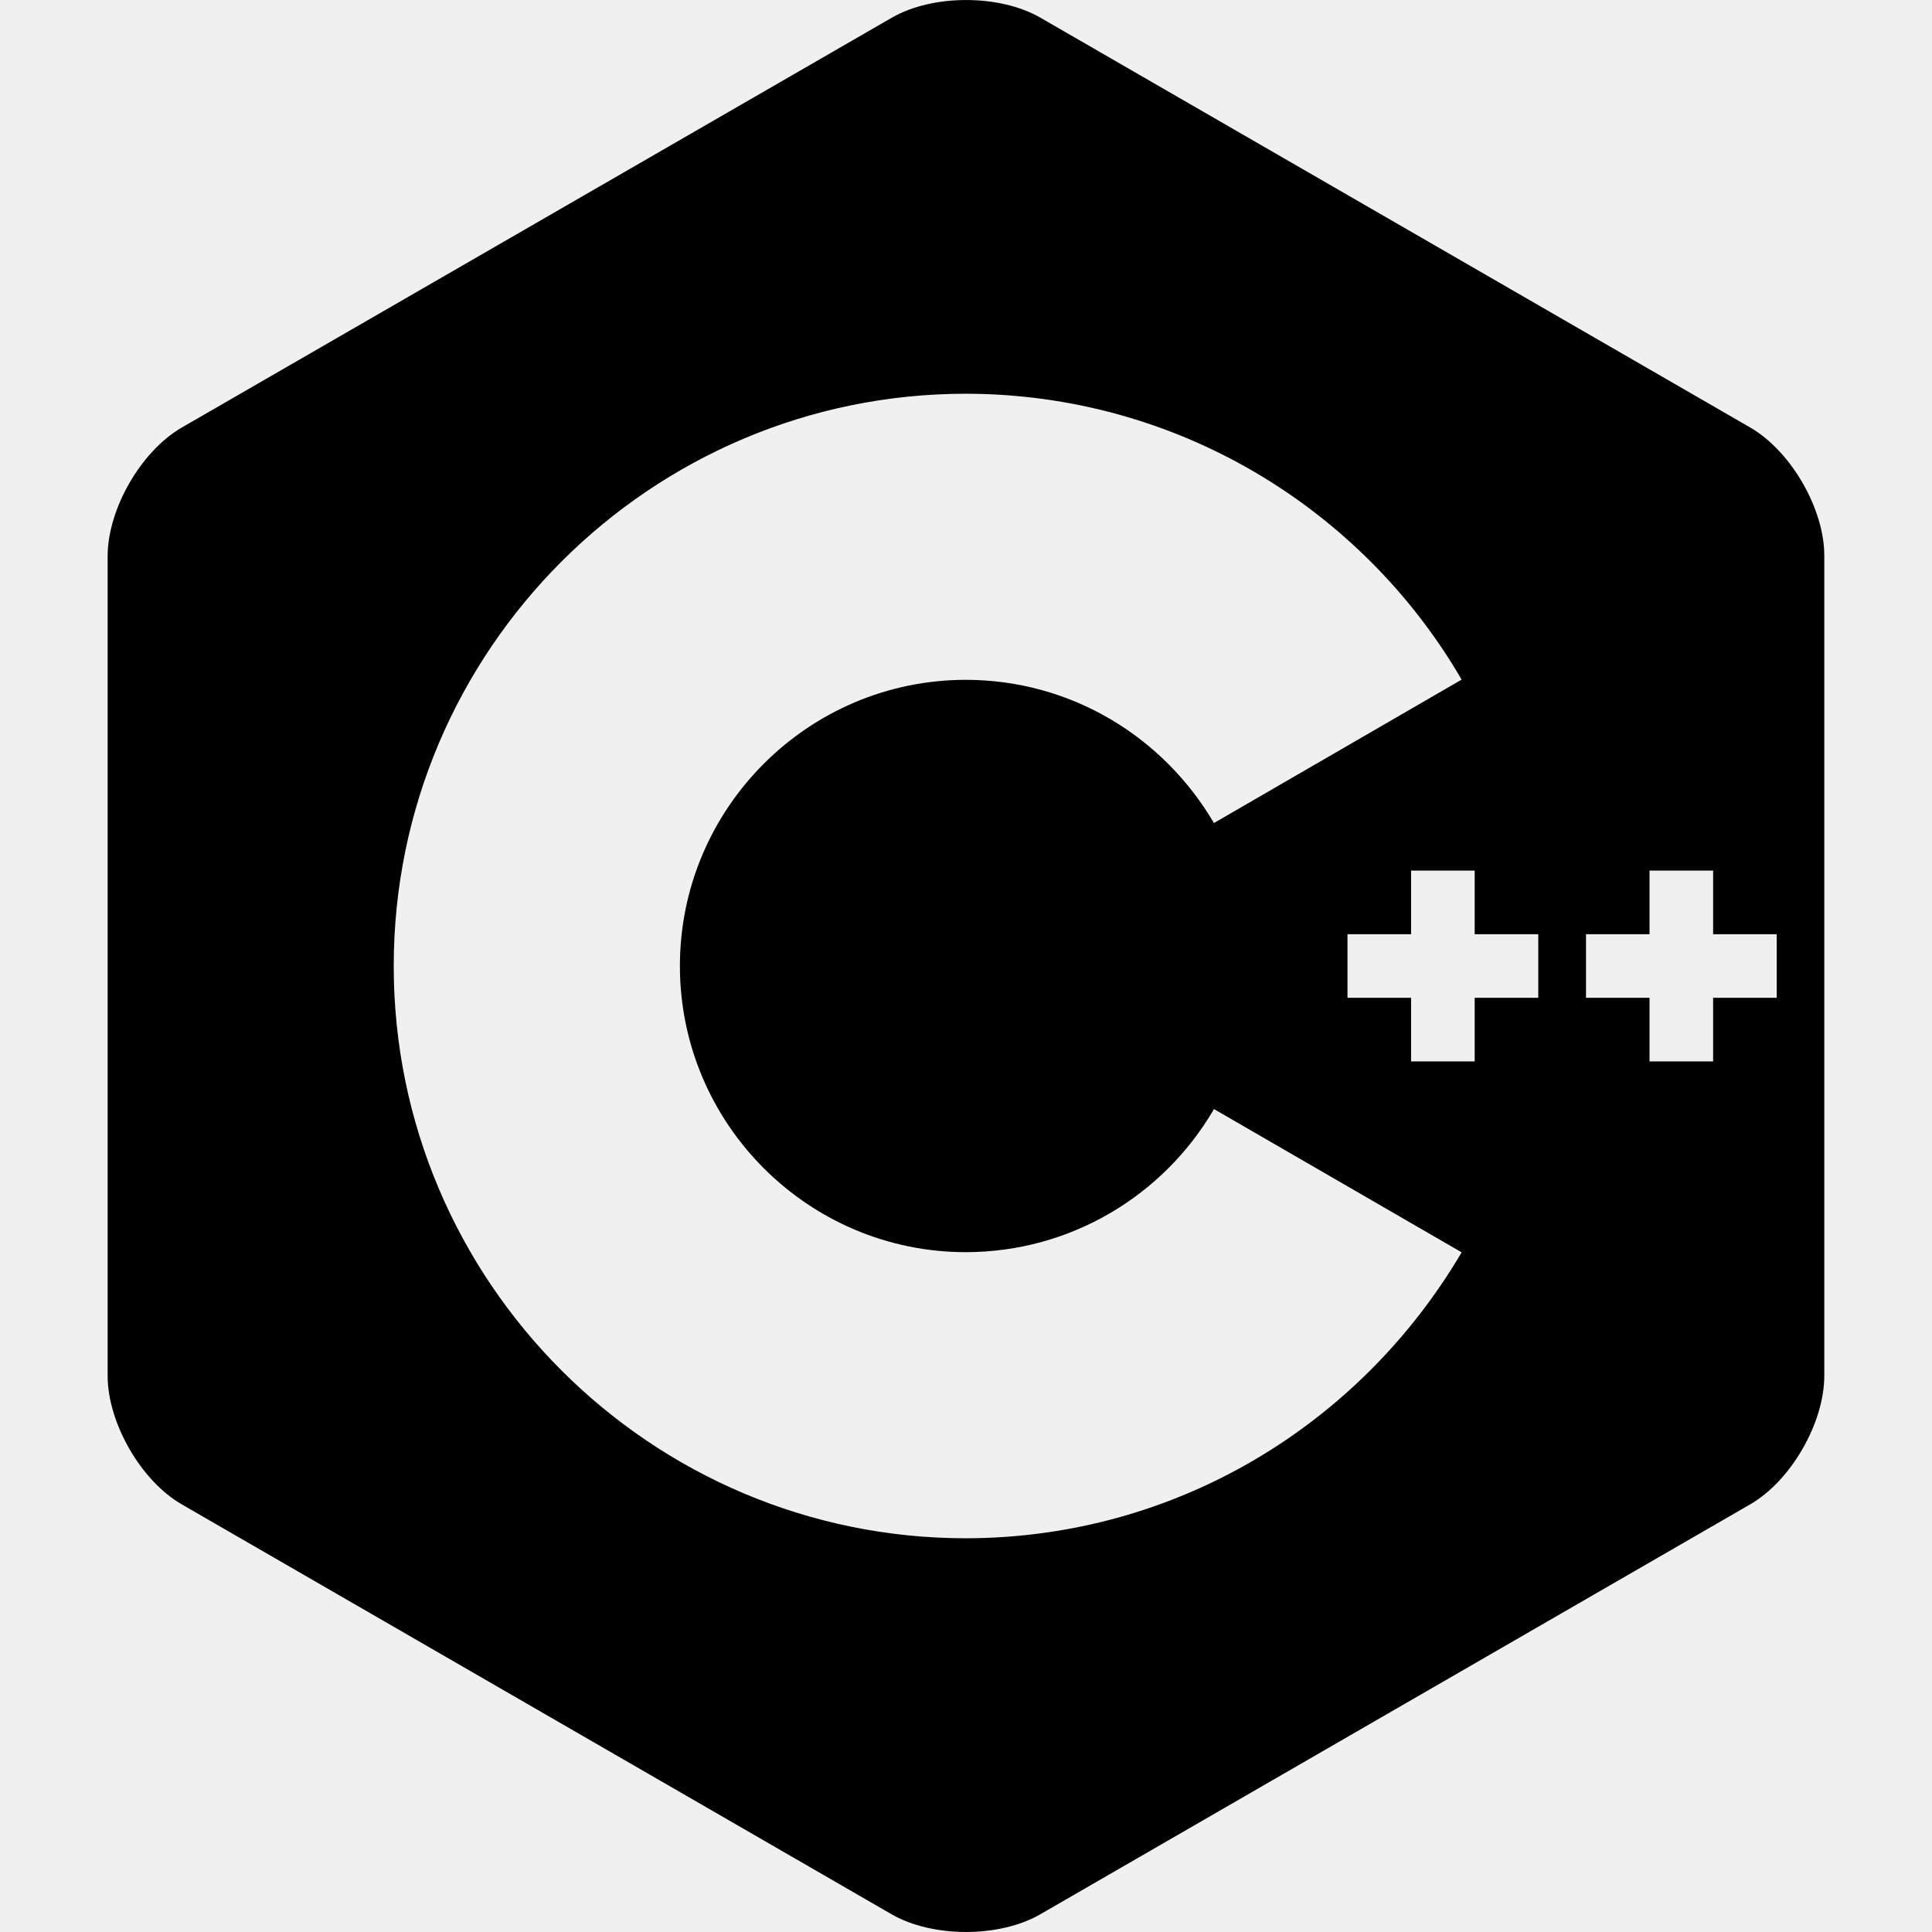
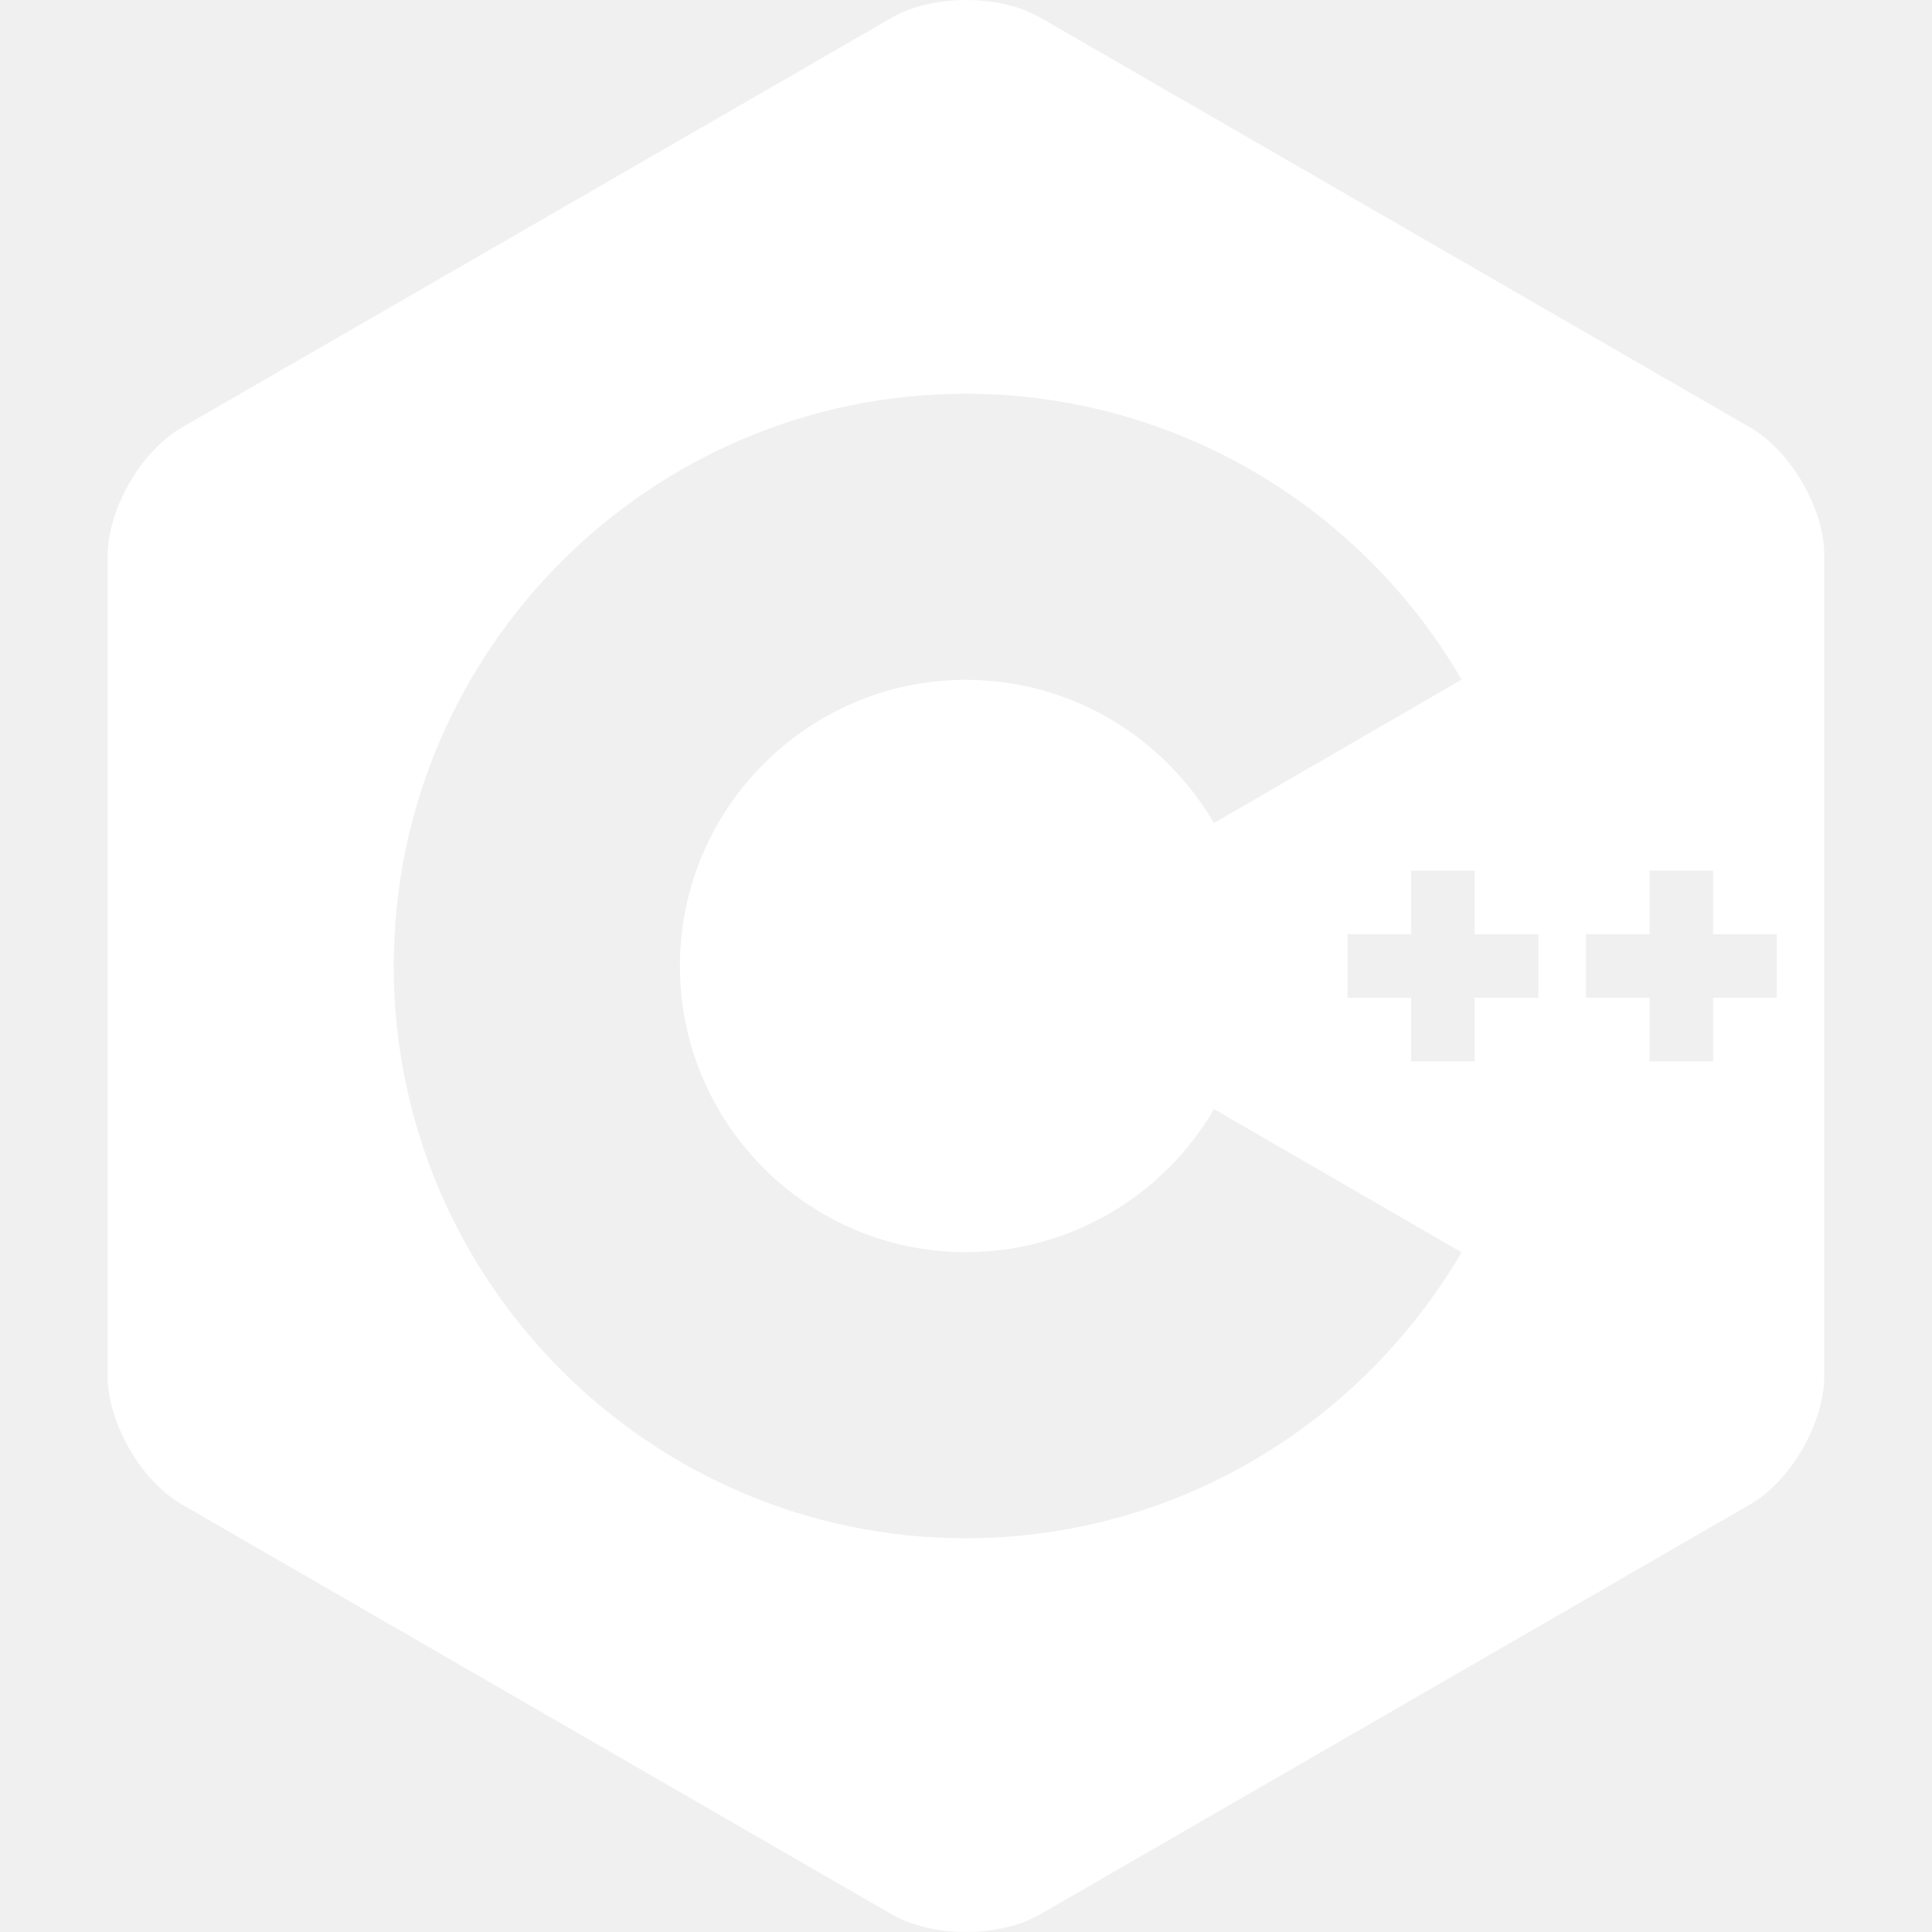
<svg xmlns="http://www.w3.org/2000/svg" version="1.1" width="1024" height="1024" viewBox="0 0 1024 1024">
  <g id="icomoon-ignore">
</g>
-   <path d="M955.435 256c-7.125-12.373-16.981-23.168-27.819-29.44l-376.149-217.173c-21.675-12.501-57.131-12.501-78.805 0l-376.235 217.173c-21.675 12.501-39.381 43.221-39.381 68.267v434.347c0 12.544 4.437 26.453 11.563 38.827s16.981 23.168 27.819 29.397l376.149 217.216c21.675 12.501 57.131 12.501 78.805 0l376.149-217.216c10.837-6.229 20.693-17.024 27.819-29.397s11.563-26.283 11.563-38.827v-434.347c0.085-12.544-4.352-26.453-11.477-38.827zM512 815.317c-167.253 0-303.317-136.064-303.317-303.317s136.064-303.317 303.317-303.317c111.591 0.209 209.066 60.444 261.88 150.128l0.776 1.424-131.243 75.989c-26.783-45.626-75.563-75.799-131.398-75.904h-0.015c-83.627 0-151.637 68.053-151.637 151.68s68.011 151.68 151.637 151.68c55.835-0.124 104.602-30.271 131.025-75.149l0.388-0.713 131.285 75.947c-53.609 91.108-151.096 151.34-262.668 151.552h-0.031zM815.317 528.853h-33.707v33.707h-33.707v-33.707h-33.707v-33.707h33.707v-33.707h33.707v33.707h33.707zM941.696 528.853h-33.707v33.707h-33.707v-33.707h-33.664v-33.707h33.664v-33.707h33.707v33.707h33.707z" />
+   <path fill="#fff" d="M955.435 256c-7.125-12.373-16.981-23.168-27.819-29.44l-376.149-217.173c-21.675-12.501-57.131-12.501-78.805 0l-376.235 217.173c-21.675 12.501-39.381 43.221-39.381 68.267v434.347c0 12.544 4.437 26.453 11.563 38.827s16.981 23.168 27.819 29.397l376.149 217.216c21.675 12.501 57.131 12.501 78.805 0l376.149-217.216c10.837-6.229 20.693-17.024 27.819-29.397s11.563-26.283 11.563-38.827v-434.347c0.085-12.544-4.352-26.453-11.477-38.827zM512 815.317c-167.253 0-303.317-136.064-303.317-303.317s136.064-303.317 303.317-303.317c111.591 0.209 209.066 60.444 261.88 150.128l0.776 1.424-131.243 75.989c-26.783-45.626-75.563-75.799-131.398-75.904h-0.015c-83.627 0-151.637 68.053-151.637 151.68s68.011 151.68 151.637 151.68c55.835-0.124 104.602-30.271 131.025-75.149l0.388-0.713 131.285 75.947c-53.609 91.108-151.096 151.34-262.668 151.552h-0.031zM815.317 528.853h-33.707v33.707h-33.707v-33.707h-33.707v-33.707h33.707v-33.707h33.707v33.707h33.707zM941.696 528.853h-33.707v33.707h-33.707v-33.707h-33.664v-33.707h33.664v-33.707h33.707v33.707h33.707z" />
</svg>
